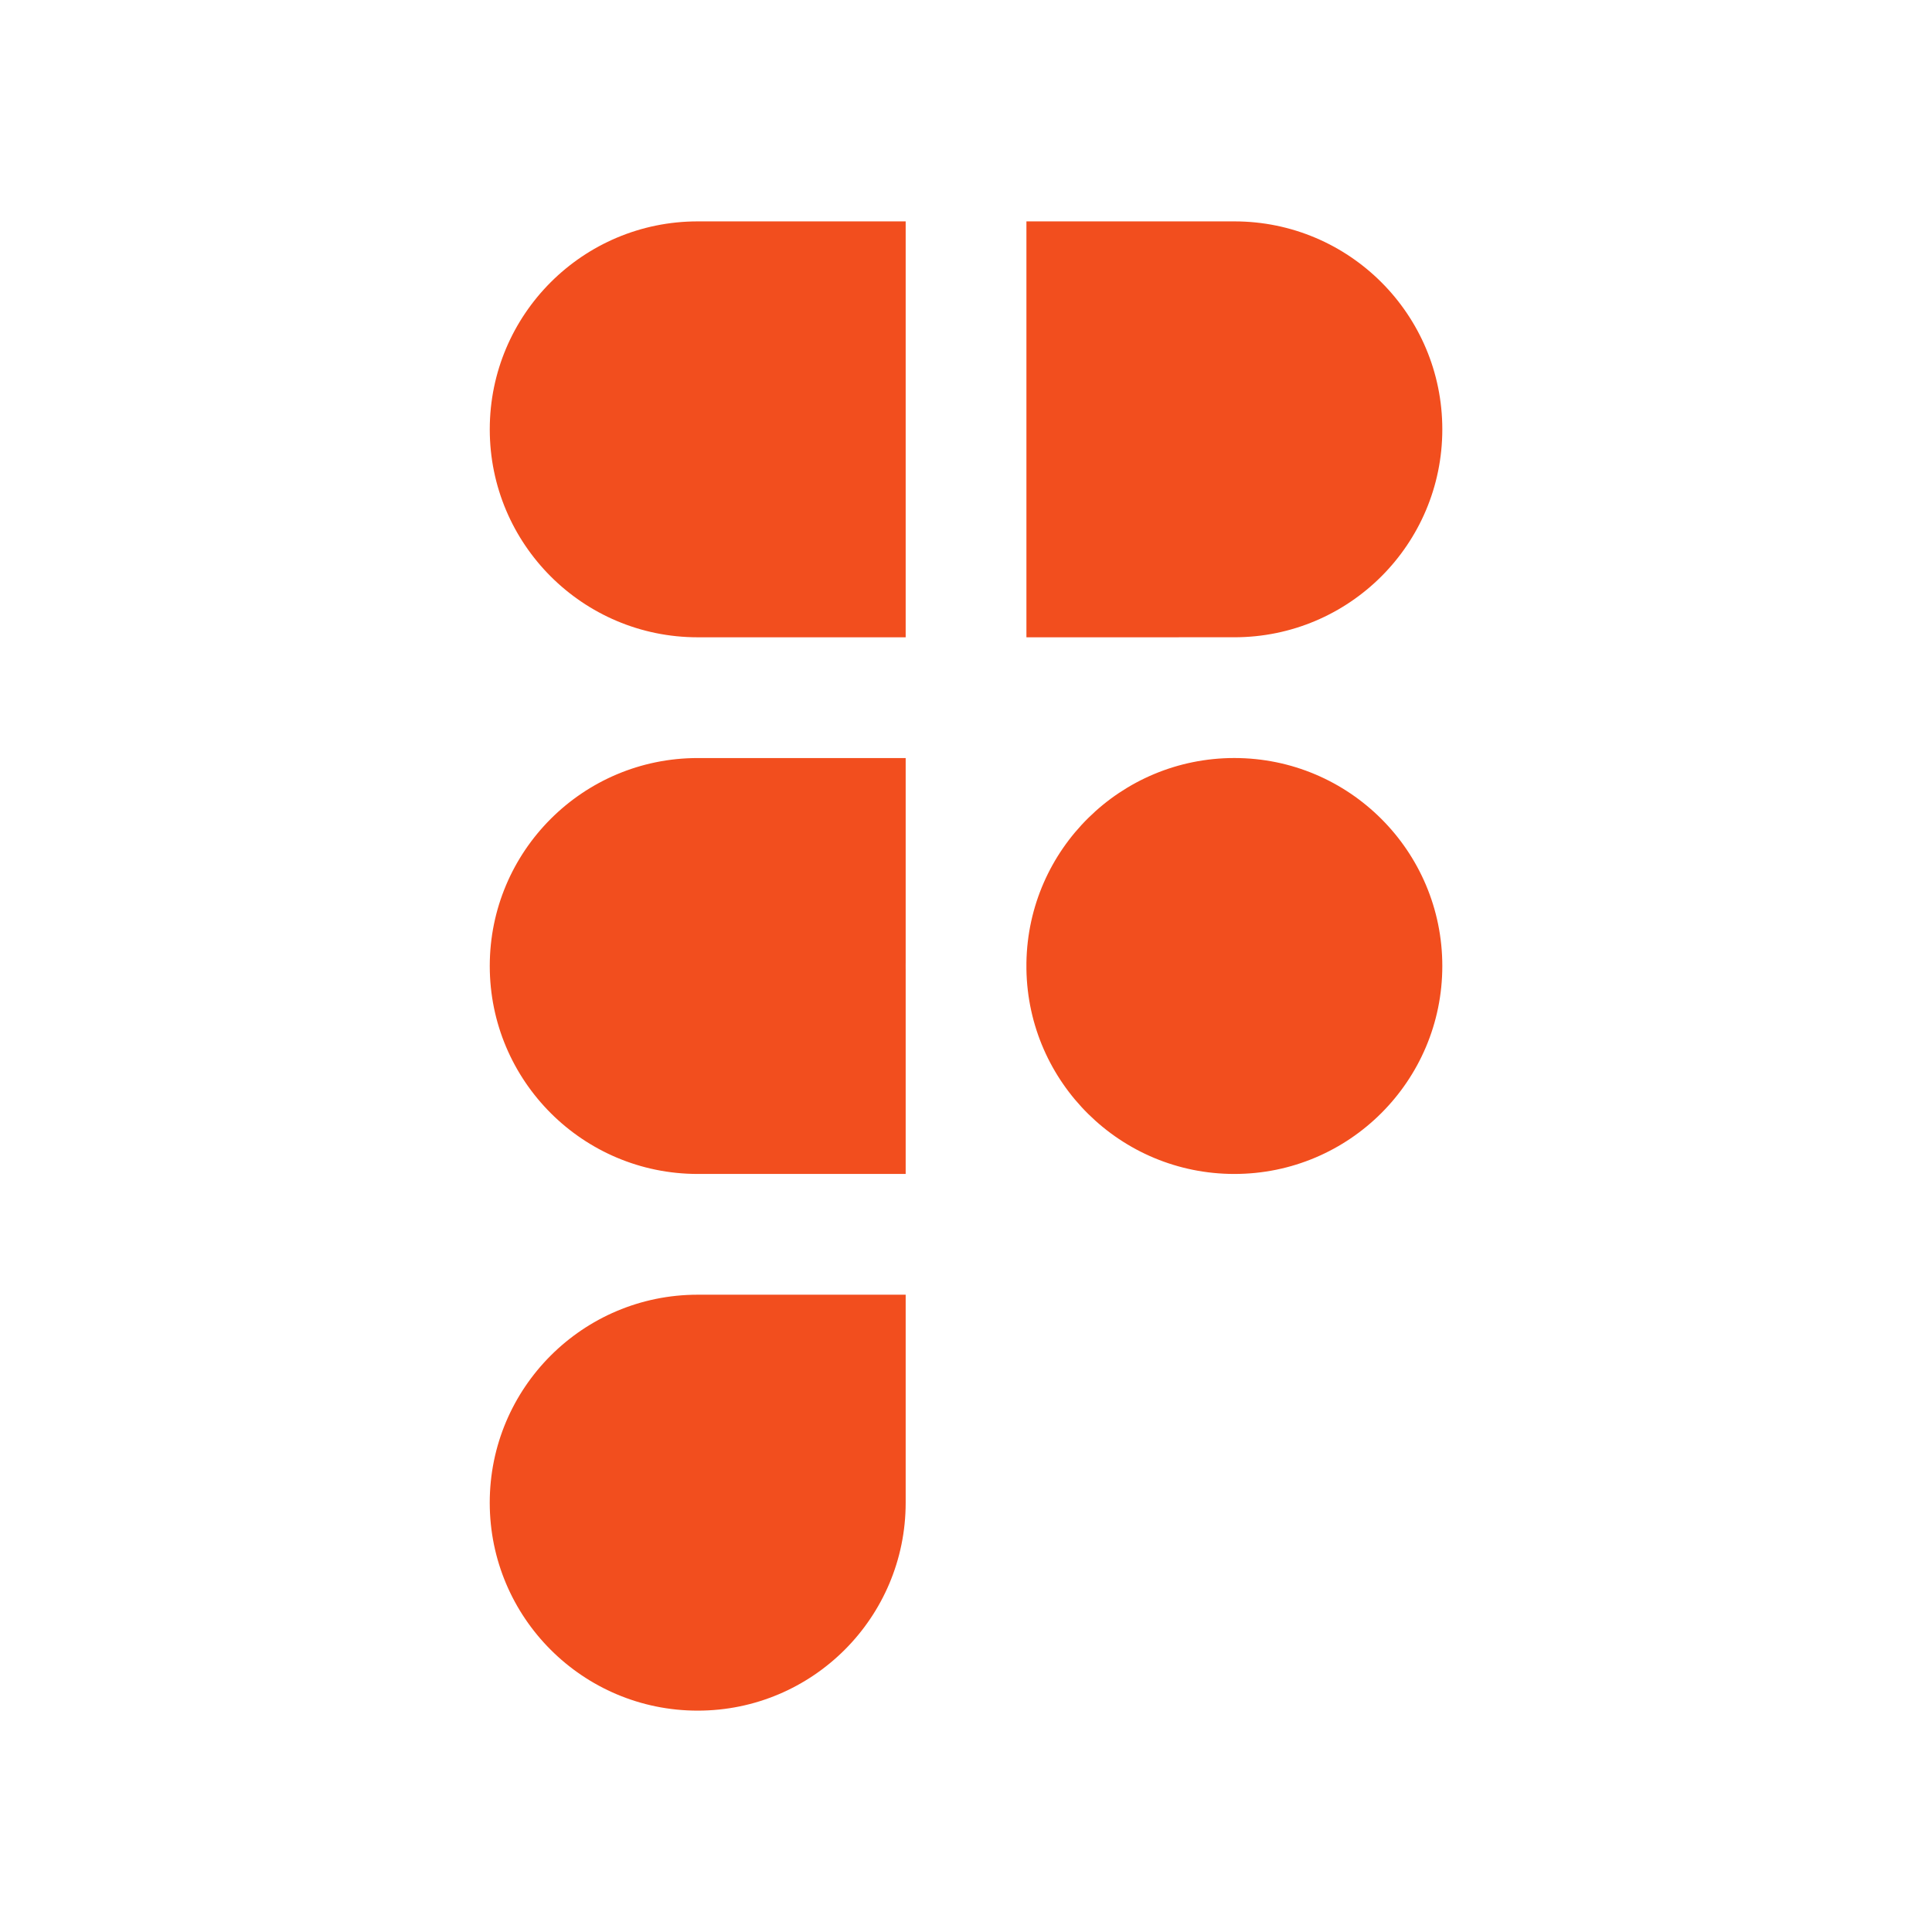
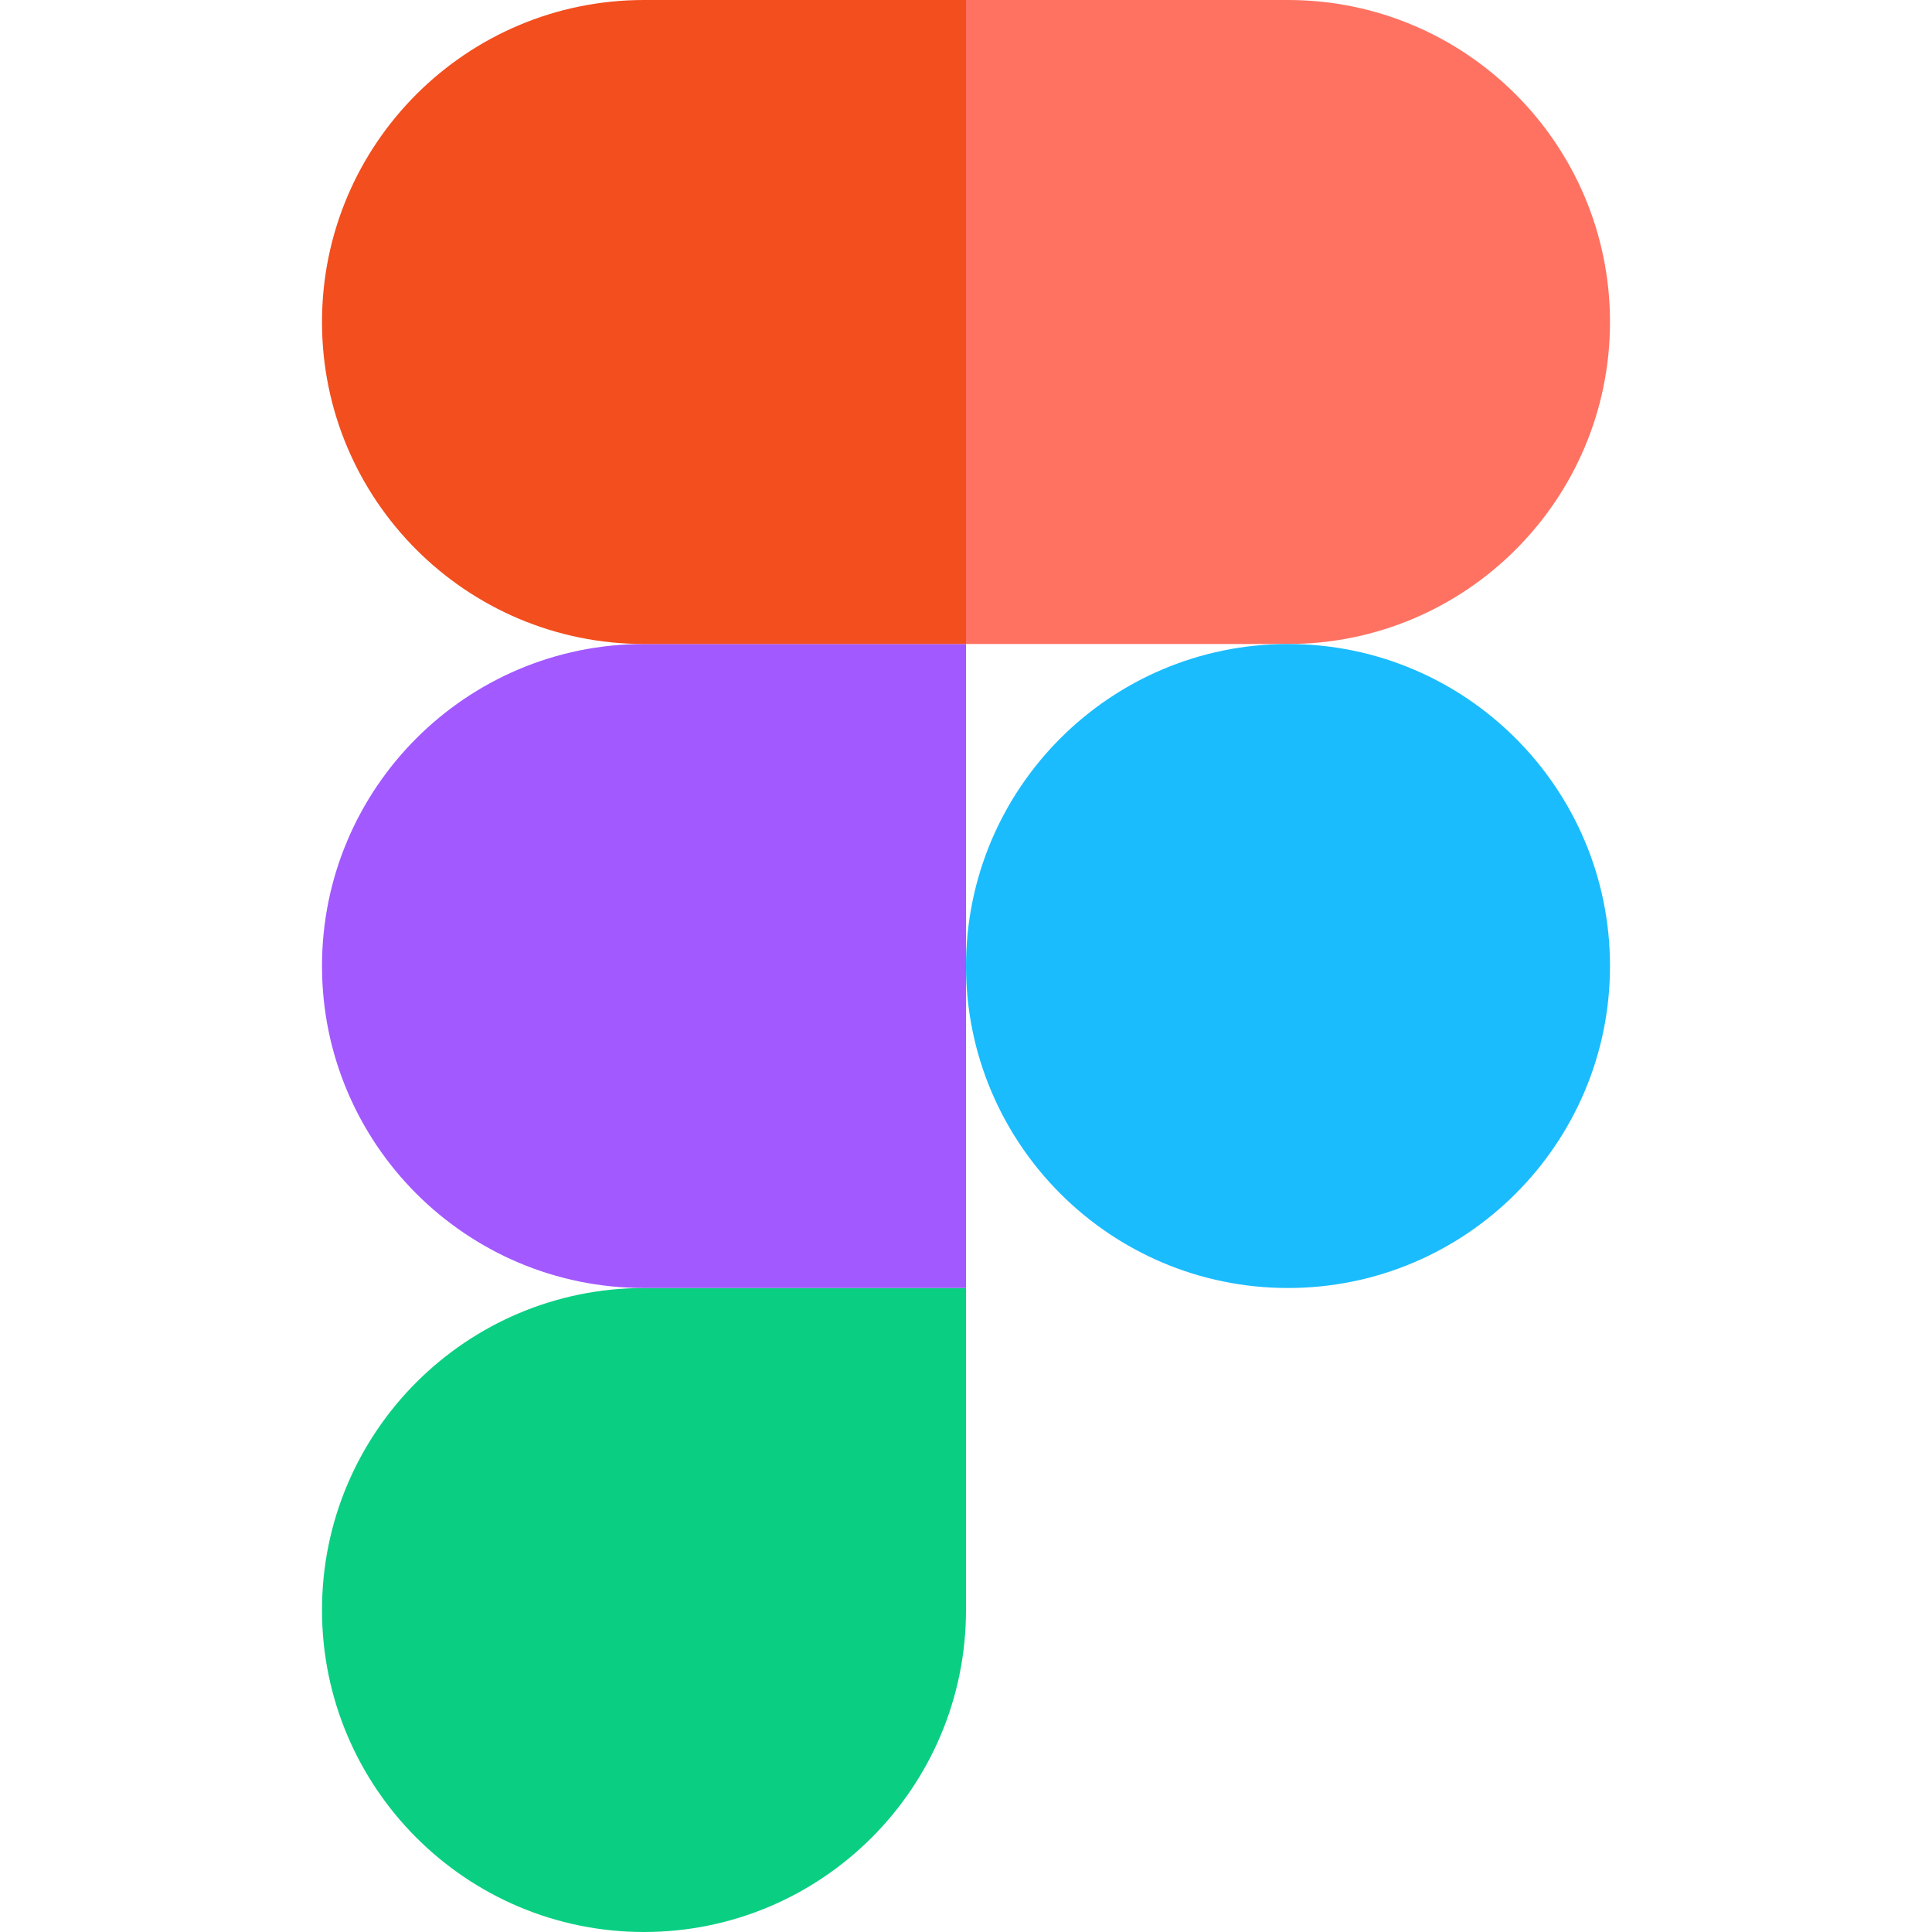
- <svg xmlns="http://www.w3.org/2000/svg" width="80" height="80" viewBox="0 0 80 80" fill="none">
-   <path fill-rule="evenodd" clip-rule="evenodd" d="M28.891 31.389C24.135 31.389 20.28 35.244 20.28 39.999C20.28 44.755 24.135 48.611 28.891 48.611H37.502V40.173C37.501 40.115 37.501 40.057 37.501 39.999C37.501 39.942 37.501 39.884 37.502 39.826V31.389H28.891ZM37.502 26.389H28.891C24.135 26.389 20.28 22.534 20.28 17.778C20.28 13.022 24.135 9.167 28.891 9.167H37.502V26.389ZM42.502 9.167V26.389L51.111 26.388C55.867 26.388 59.723 22.534 59.723 17.778C59.723 13.022 55.868 9.167 51.112 9.167H42.502ZM51.111 31.388C46.402 31.389 42.576 35.17 42.502 39.861V40.137C42.576 44.83 46.402 48.611 51.112 48.611C55.868 48.611 59.723 44.755 59.723 39.999C59.723 35.244 55.867 31.389 51.111 31.388ZM28.891 53.611C24.135 53.611 20.279 57.467 20.279 62.223C20.279 66.979 24.135 70.834 28.89 70.834C33.646 70.834 37.502 66.979 37.502 62.223L37.502 53.611H28.891Z" fill="#F24E1E" />
+ <svg xmlns="http://www.w3.org/2000/svg" id="Layer_1" viewBox="0 0 200 300" width="48" height="48">
+   <style>.st0{fill:#0acf83}.st1{fill:#a259ff}.st2{fill:#f24e1e}.st3{fill:#ff7262}.st4{fill:#1abcfe}</style>
+   <path id="path0_fill" class="st0" d="M50 300c27.6 0 50-22.4 50-50v-50H50c-27.6 0-50 22.4-50 50s22.4 50 50 50z" />
+   <path id="path1_fill" class="st1" d="M0 150c0-27.6 22.4-50 50-50h50v100H50c-27.6 0-50-22.4-50-50z" />
+   <path id="path1_fill_1_" class="st2" d="M0 50C0 22.4 22.4 0 50 0h50v100H50C22.4 100 0 77.6 0 50z" />
+   <path id="path2_fill" class="st3" d="M100 0h50c27.6 0 50 22.4 50 50s-22.4 50-50 50h-50V0z" />
+   <path id="path3_fill" class="st4" d="M200 150c0 27.6-22.4 50-50 50s-50-22.4-50-50 22.4-50 50-50 50 22.4 50 50z" />
</svg>
